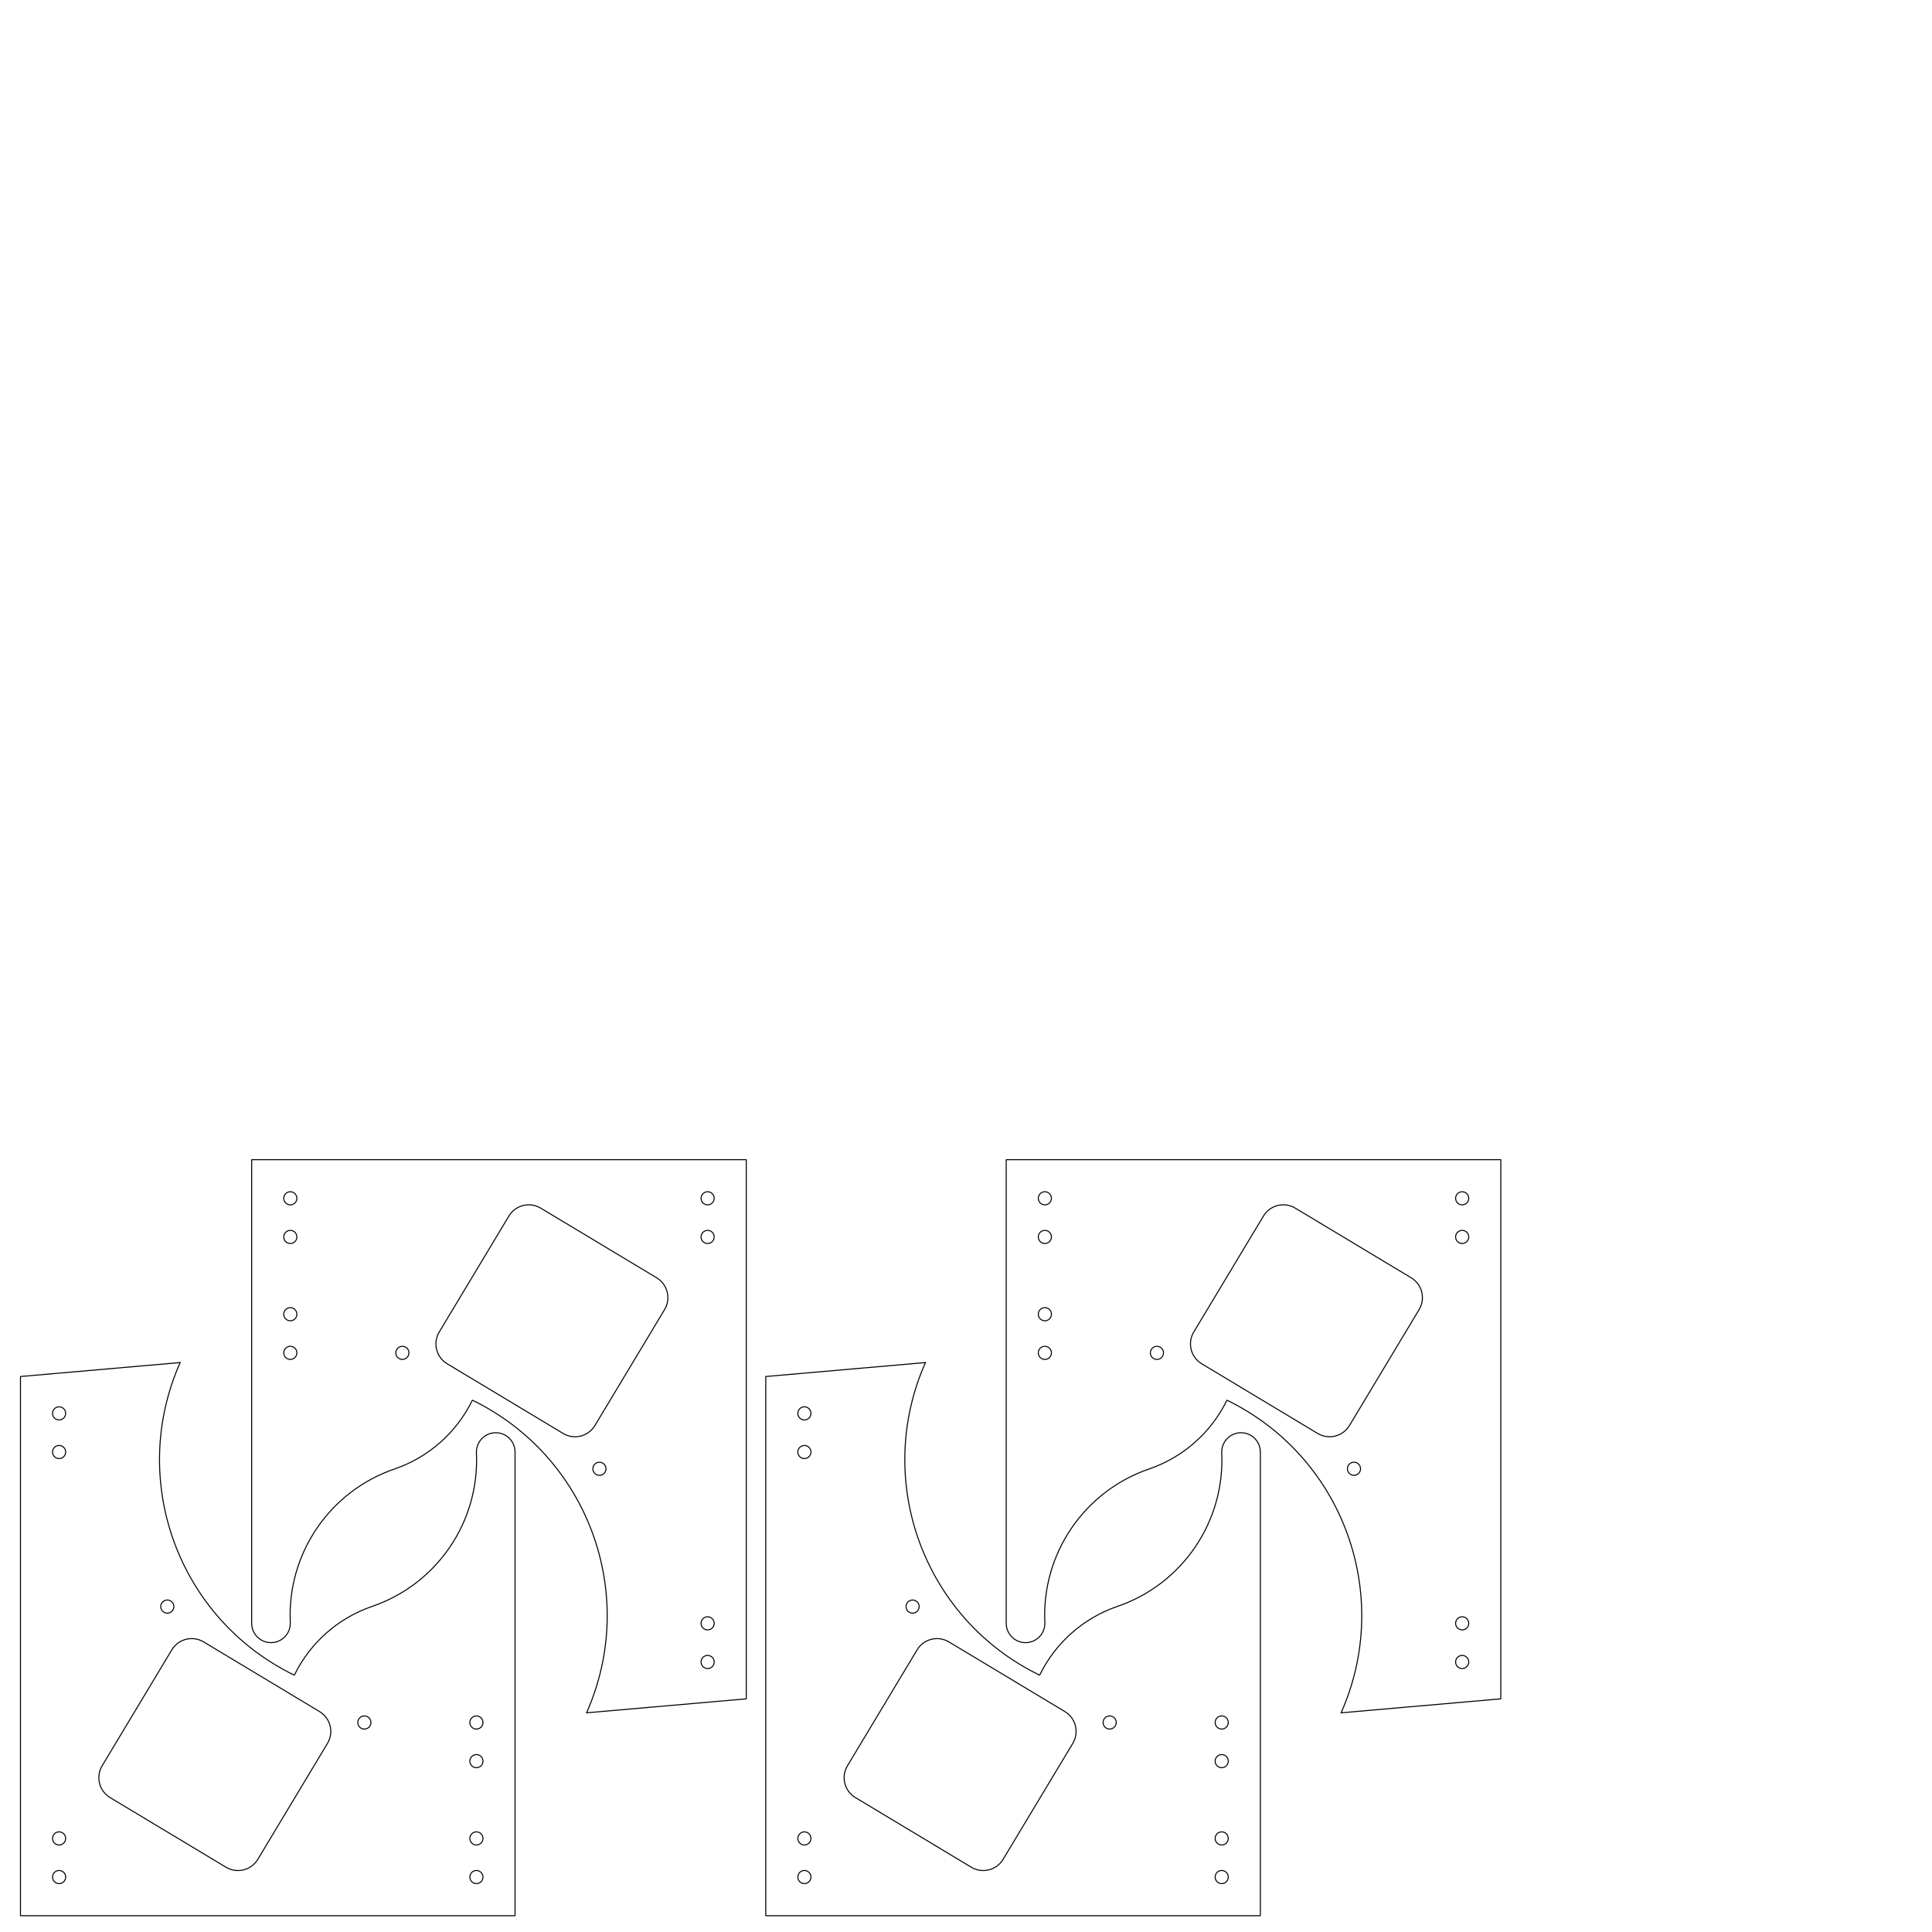
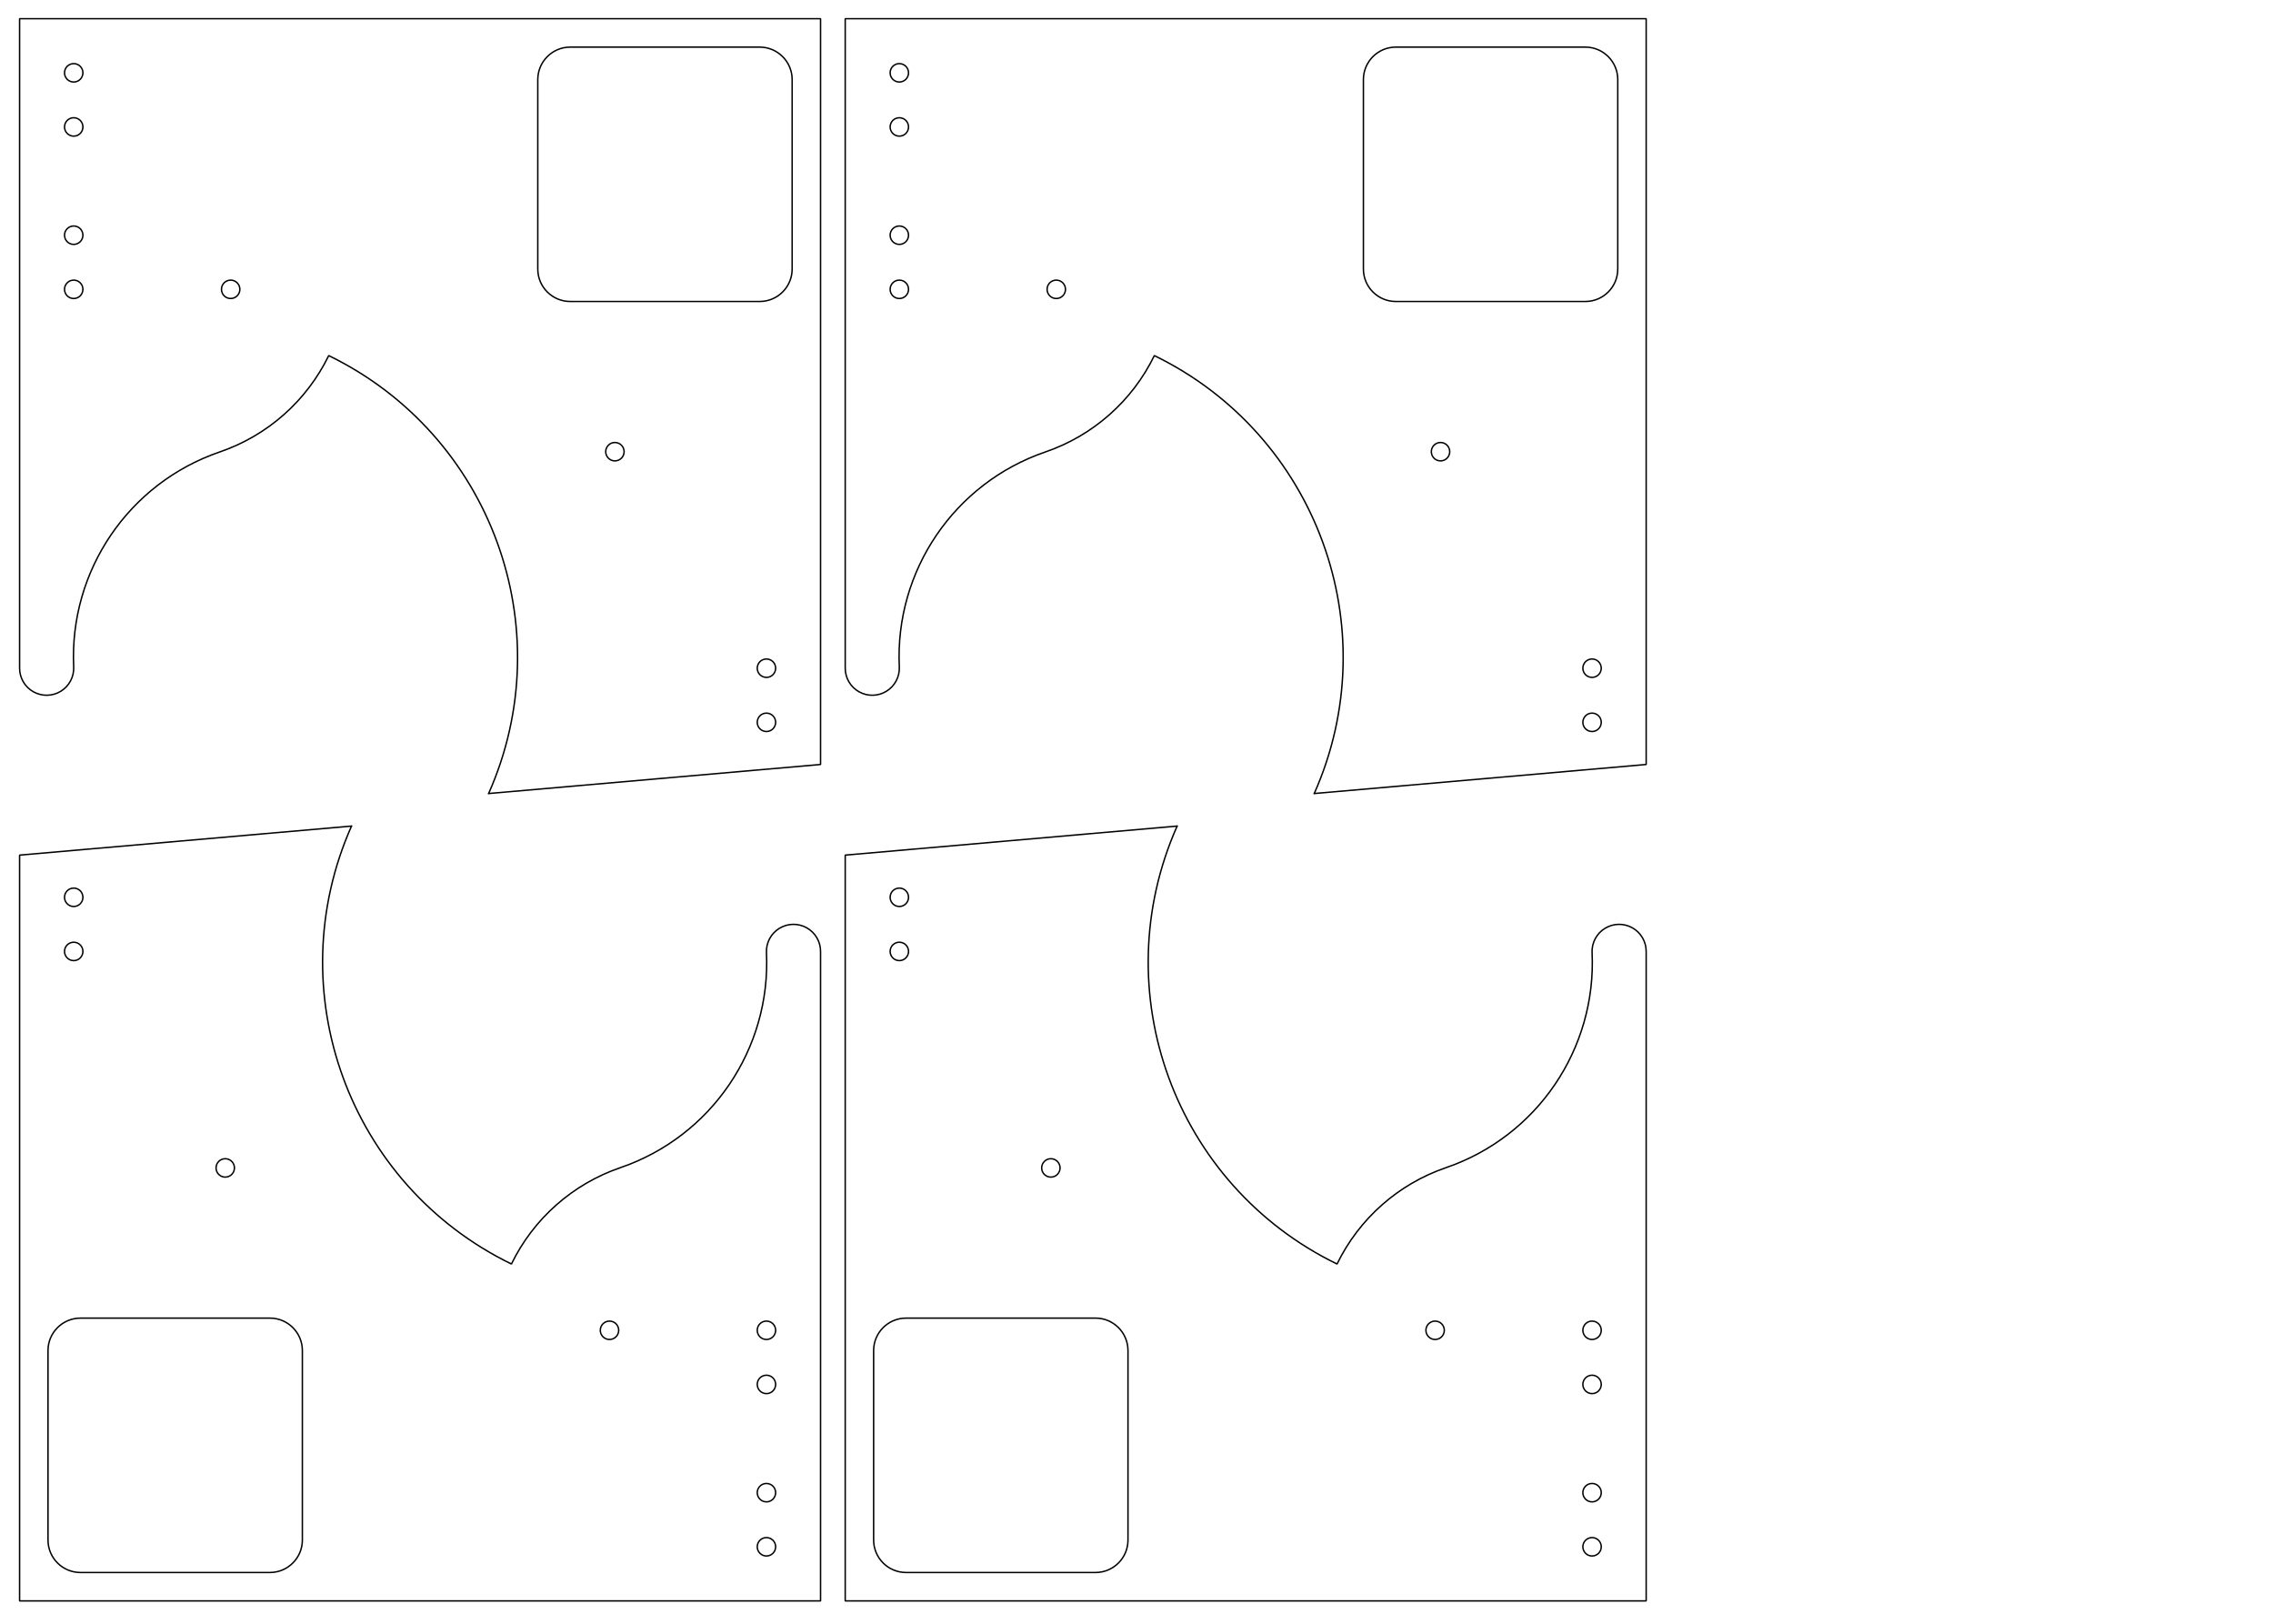
- <svg xmlns="http://www.w3.org/2000/svg" baseProfile="tiny" height="500mm" version="1.2" viewBox="0 0 5000 5000" width="500mm">
+ <svg xmlns="http://www.w3.org/2000/svg" baseProfile="tiny" height="300mm" version="1.2" viewBox="0 0 4200 3000" width="420mm">
  <defs />
  <g id="Page003">
    <g id="Default_Template_A4_Landscape3.svg" style="stroke: none;" transform="scale(10, 10)">
      <defs id="defs847" />
    </g>
    <g fill="none" fill-rule="evenodd" id="DrawingContent" stroke="black" stroke-linecap="square" stroke-linejoin="bevel" stroke-width="1">
-       <g fill="none" fill-opacity="1" font-family="Noto Sans" font-size="42.333" font-style="normal" font-weight="400" stroke="#000000" transform="matrix(1,0,0,1,692.95,4242.04)">
-         <path d="M-226.668,-715.784 C-362.189,-410.519 -231.542,-52.764 68.808,93.328 C109.551,9.564 182.004,-54.504 270.125,-84.691 C438.406,-142.337 548.4,-304.185 540.055,-481.87 C539.204,-499.993 548.237,-517.155 563.658,-526.714 C579.078,-536.272 598.467,-536.727 614.32,-527.903 C630.172,-519.078 640,-502.359 640,-484.216 L640,715.784 L-640,715.784 L-640,-679.623 L-226.668,-715.784" fill-rule="evenodd" vector-effect="non-scaling-stroke" />
+       <g fill="none" fill-opacity="1" font-family="Noto Sans" font-size="42.333" font-style="normal" font-weight="400" stroke="#000000" transform="matrix(1,0,0,1,776.208,2242.04)">
+         <path d="M-126.668,-715.784 C-262.189,-410.519 -131.542,-52.764 168.808,93.328 C209.551,9.564 282.004,-54.504 370.125,-84.691 C538.406,-142.337 648.4,-304.185 640.055,-481.87 C639.204,-499.993 648.237,-517.155 663.658,-526.714 C679.078,-536.272 698.467,-536.727 714.32,-527.903 C730.172,-519.078 740,-502.359 740,-484.216 L740,715.784 L-740,715.784 L-740,-662.125 L-126.668,-715.784" fill-rule="evenodd" vector-effect="non-scaling-stroke" />
      </g>
-       <g fill="none" fill-opacity="1" font-family="Noto Sans" font-size="42.333" font-style="normal" font-weight="400" stroke="#000000" transform="matrix(1,0,0,1,692.95,4242.04)">
-         <path d="M-165.97,7.218 L134.038,187.482 C162.442,204.549 171.633,241.41 154.566,269.814 L-25.697,569.823 C-42.764,598.227 -79.626,607.417 -108.03,590.35 L-408.038,410.087 C-436.442,393.02 -445.633,356.159 -428.566,327.755 L-248.303,27.746 C-231.236,-0.658 -194.374,-9.848 -165.97,7.218 " fill-rule="evenodd" vector-effect="non-scaling-stroke" />
+       <g fill="none" fill-opacity="1" font-family="Noto Sans" font-size="42.333" font-style="normal" font-weight="400" stroke="#000000" transform="matrix(1,0,0,1,776.208,2242.04)">
+         <path d="M-687.5,603.284 L-687.5,253.284 C-687.5,220.147 -660.637,193.284 -627.5,193.284 L-277.5,193.284 C-244.363,193.284 -217.5,220.147 -217.5,253.284 L-217.5,603.284 C-217.5,636.422 -244.363,663.284 -277.5,663.284 L-627.5,663.284 C-660.637,663.284 -687.5,636.422 -687.5,603.284 " fill-rule="evenodd" vector-effect="non-scaling-stroke" />
      </g>
-       <g fill="none" fill-opacity="1" font-family="Noto Sans" font-size="42.333" font-style="normal" font-weight="400" stroke="#000000" transform="matrix(1,0,0,1,692.95,4242.04)">
-         <path d="M-523,615.784 C-523,625.173 -530.611,632.784 -540,632.784 C-549.389,632.784 -557,625.173 -557,615.784 C-557,606.396 -549.389,598.784 -540,598.784 C-530.611,598.784 -523,606.396 -523,615.784 " fill-rule="evenodd" vector-effect="non-scaling-stroke" />
+       <g fill="none" fill-opacity="1" font-family="Noto Sans" font-size="42.333" font-style="normal" font-weight="400" stroke="#000000" transform="matrix(1,0,0,1,776.208,2242.04)">
+         <path d="M657,315.784 C657,325.173 649.389,332.784 640,332.784 C630.611,332.784 623,325.173 623,315.784 C623,306.396 630.611,298.784 640,298.784 C649.389,298.784 657,306.396 657,315.784 " fill-rule="evenodd" vector-effect="non-scaling-stroke" />
      </g>
-       <g fill="none" fill-opacity="1" font-family="Noto Sans" font-size="42.333" font-style="normal" font-weight="400" stroke="#000000" transform="matrix(1,0,0,1,692.95,4242.04)">
-         <path d="M557,615.784 C557,625.173 549.389,632.784 540,632.784 C530.611,632.784 523,625.173 523,615.784 C523,606.396 530.611,598.784 540,598.784 C549.389,598.784 557,606.396 557,615.784 " fill-rule="evenodd" vector-effect="non-scaling-stroke" />
+       <g fill="none" fill-opacity="1" font-family="Noto Sans" font-size="42.333" font-style="normal" font-weight="400" stroke="#000000" transform="matrix(1,0,0,1,776.208,2242.04)">
+         <path d="M-623,-484.216 C-623,-474.827 -630.611,-467.216 -640,-467.216 C-649.389,-467.216 -657,-474.827 -657,-484.216 C-657,-493.604 -649.389,-501.216 -640,-501.216 C-630.611,-501.216 -623,-493.604 -623,-484.216 " fill-rule="evenodd" vector-effect="non-scaling-stroke" />
      </g>
-       <g fill="none" fill-opacity="1" font-family="Noto Sans" font-size="42.333" font-style="normal" font-weight="400" stroke="#000000" transform="matrix(1,0,0,1,692.95,4242.04)">
-         <path d="M557,215.784 C557,225.173 549.389,232.784 540,232.784 C530.611,232.784 523,225.173 523,215.784 C523,206.396 530.611,198.784 540,198.784 C549.389,198.784 557,206.396 557,215.784 " fill-rule="evenodd" vector-effect="non-scaling-stroke" />
+       <g fill="none" fill-opacity="1" font-family="Noto Sans" font-size="42.333" font-style="normal" font-weight="400" stroke="#000000" transform="matrix(1,0,0,1,776.208,2242.04)">
+         <path d="M-343,-84.216 C-343,-74.827 -350.611,-67.216 -360,-67.216 C-369.389,-67.216 -377,-74.827 -377,-84.216 C-377,-93.604 -369.389,-101.216 -360,-101.216 C-350.611,-101.216 -343,-93.604 -343,-84.216 " fill-rule="evenodd" vector-effect="non-scaling-stroke" />
      </g>
-       <g fill="none" fill-opacity="1" font-family="Noto Sans" font-size="42.333" font-style="normal" font-weight="400" stroke="#000000" transform="matrix(1,0,0,1,692.95,4242.04)">
-         <path d="M267,215.784 C267,225.173 259.389,232.784 250,232.784 C240.611,232.784 233,225.173 233,215.784 C233,206.396 240.611,198.784 250,198.784 C259.389,198.784 267,206.396 267,215.784 " fill-rule="evenodd" vector-effect="non-scaling-stroke" />
+       <g fill="none" fill-opacity="1" font-family="Noto Sans" font-size="42.333" font-style="normal" font-weight="400" stroke="#000000" transform="matrix(1,0,0,1,776.208,2242.04)">
+         <path d="M367,215.784 C367,225.173 359.389,232.784 350,232.784 C340.611,232.784 333,225.173 333,215.784 C333,206.396 340.611,198.784 350,198.784 C359.389,198.784 367,206.396 367,215.784 " fill-rule="evenodd" vector-effect="non-scaling-stroke" />
      </g>
-       <g fill="none" fill-opacity="1" font-family="Noto Sans" font-size="42.333" font-style="normal" font-weight="400" stroke="#000000" transform="matrix(1,0,0,1,692.95,4242.04)">
-         <path d="M-523,-484.216 C-523,-474.827 -530.611,-467.216 -540,-467.216 C-549.389,-467.216 -557,-474.827 -557,-484.216 C-557,-493.604 -549.389,-501.216 -540,-501.216 C-530.611,-501.216 -523,-493.604 -523,-484.216 " fill-rule="evenodd" vector-effect="non-scaling-stroke" />
+       <g fill="none" fill-opacity="1" font-family="Noto Sans" font-size="42.333" font-style="normal" font-weight="400" stroke="#000000" transform="matrix(1,0,0,1,776.208,2242.04)">
+         <path d="M657,215.784 C657,225.173 649.389,232.784 640,232.784 C630.611,232.784 623,225.173 623,215.784 C623,206.396 630.611,198.784 640,198.784 C649.389,198.784 657,206.396 657,215.784 " fill-rule="evenodd" vector-effect="non-scaling-stroke" />
      </g>
-       <g fill="none" fill-opacity="1" font-family="Noto Sans" font-size="42.333" font-style="normal" font-weight="400" stroke="#000000" transform="matrix(1,0,0,1,692.95,4242.04)">
-         <path d="M-523,515.784 C-523,525.173 -530.611,532.784 -540,532.784 C-549.389,532.784 -557,525.173 -557,515.784 C-557,506.396 -549.389,498.784 -540,498.784 C-530.611,498.784 -523,506.396 -523,515.784 " fill-rule="evenodd" vector-effect="non-scaling-stroke" />
+       <g fill="none" fill-opacity="1" font-family="Noto Sans" font-size="42.333" font-style="normal" font-weight="400" stroke="#000000" transform="matrix(1,0,0,1,776.208,2242.04)">
+         <path d="M657,515.784 C657,525.173 649.389,532.784 640,532.784 C630.611,532.784 623,525.173 623,515.784 C623,506.396 630.611,498.784 640,498.784 C649.389,498.784 657,506.396 657,515.784 " fill-rule="evenodd" vector-effect="non-scaling-stroke" />
      </g>
-       <g fill="none" fill-opacity="1" font-family="Noto Sans" font-size="42.333" font-style="normal" font-weight="400" stroke="#000000" transform="matrix(1,0,0,1,692.95,4242.04)">
-         <path d="M-243,-84.216 C-243,-74.827 -250.611,-67.216 -260,-67.216 C-269.389,-67.216 -277,-74.827 -277,-84.216 C-277,-93.604 -269.389,-101.216 -260,-101.216 C-250.611,-101.216 -243,-93.604 -243,-84.216 " fill-rule="evenodd" vector-effect="non-scaling-stroke" />
+       <g fill="none" fill-opacity="1" font-family="Noto Sans" font-size="42.333" font-style="normal" font-weight="400" stroke="#000000" transform="matrix(1,0,0,1,776.208,2242.04)">
+         <path d="M-623,-584.216 C-623,-574.827 -630.611,-567.216 -640,-567.216 C-649.389,-567.216 -657,-574.827 -657,-584.216 C-657,-593.604 -649.389,-601.216 -640,-601.216 C-630.611,-601.216 -623,-593.604 -623,-584.216 " fill-rule="evenodd" vector-effect="non-scaling-stroke" />
      </g>
-       <g fill="none" fill-opacity="1" font-family="Noto Sans" font-size="42.333" font-style="normal" font-weight="400" stroke="#000000" transform="matrix(1,0,0,1,692.95,4242.04)">
-         <path d="M557,515.784 C557,525.173 549.389,532.784 540,532.784 C530.611,532.784 523,525.173 523,515.784 C523,506.396 530.611,498.784 540,498.784 C549.389,498.784 557,506.396 557,515.784 " fill-rule="evenodd" vector-effect="non-scaling-stroke" />
+       <g fill="none" fill-opacity="1" font-family="Noto Sans" font-size="42.333" font-style="normal" font-weight="400" stroke="#000000" transform="matrix(1,0,0,1,776.208,2242.04)">
+         <path d="M657,615.784 C657,625.173 649.389,632.784 640,632.784 C630.611,632.784 623,625.173 623,615.784 C623,606.396 630.611,598.784 640,598.784 C649.389,598.784 657,606.396 657,615.784 " fill-rule="evenodd" vector-effect="non-scaling-stroke" />
      </g>
-       <g fill="none" fill-opacity="1" font-family="Noto Sans" font-size="42.333" font-style="normal" font-weight="400" stroke="#000000" transform="matrix(1,0,0,1,692.95,4242.04)">
-         <path d="M-523,-584.216 C-523,-574.827 -530.611,-567.216 -540,-567.216 C-549.389,-567.216 -557,-574.827 -557,-584.216 C-557,-593.604 -549.389,-601.216 -540,-601.216 C-530.611,-601.216 -523,-593.604 -523,-584.216 " fill-rule="evenodd" vector-effect="non-scaling-stroke" />
+       <g fill="none" fill-opacity="1" font-family="Noto Sans" font-size="42.333" font-style="normal" font-weight="400" stroke="#000000" transform="matrix(1,0,0,1,2301.77,2242.04)">
+         <path d="M-126.668,-715.784 C-262.189,-410.519 -131.542,-52.764 168.808,93.328 C209.551,9.564 282.004,-54.504 370.125,-84.691 C538.406,-142.337 648.4,-304.185 640.055,-481.87 C639.204,-499.993 648.237,-517.155 663.658,-526.714 C679.078,-536.272 698.467,-536.727 714.32,-527.903 C730.172,-519.078 740,-502.359 740,-484.216 L740,715.784 L-740,715.784 L-740,-662.125 L-126.668,-715.784" fill-rule="evenodd" vector-effect="non-scaling-stroke" />
      </g>
-       <g fill="none" fill-opacity="1" font-family="Noto Sans" font-size="42.333" font-style="normal" font-weight="400" stroke="#000000" transform="matrix(1,0,0,1,692.95,4242.04)">
-         <path d="M557,315.784 C557,325.173 549.389,332.784 540,332.784 C530.611,332.784 523,325.173 523,315.784 C523,306.396 530.611,298.784 540,298.784 C549.389,298.784 557,306.396 557,315.784 " fill-rule="evenodd" vector-effect="non-scaling-stroke" />
+       <g fill="none" fill-opacity="1" font-family="Noto Sans" font-size="42.333" font-style="normal" font-weight="400" stroke="#000000" transform="matrix(1,0,0,1,2301.77,2242.04)">
+         <path d="M-687.5,603.284 L-687.5,253.284 C-687.5,220.147 -660.637,193.284 -627.5,193.284 L-277.5,193.284 C-244.363,193.284 -217.5,220.147 -217.5,253.284 L-217.5,603.284 C-217.5,636.422 -244.363,663.284 -277.5,663.284 L-627.5,663.284 C-660.637,663.284 -687.5,636.422 -687.5,603.284 " fill-rule="evenodd" vector-effect="non-scaling-stroke" />
      </g>
-       <g fill="none" fill-opacity="1" font-family="Noto Sans" font-size="42.333" font-style="normal" font-weight="400" stroke="#000000" transform="matrix(1,0,0,1,2621.77,4242.04)">
-         <path d="M-226.668,-715.784 C-362.189,-410.519 -231.542,-52.764 68.808,93.328 C109.551,9.564 182.004,-54.504 270.125,-84.691 C438.406,-142.337 548.4,-304.185 540.055,-481.87 C539.204,-499.993 548.237,-517.155 563.658,-526.714 C579.078,-536.272 598.467,-536.727 614.32,-527.903 C630.172,-519.078 640,-502.359 640,-484.216 L640,715.784 L-640,715.784 L-640,-679.623 L-226.668,-715.784" fill-rule="evenodd" vector-effect="non-scaling-stroke" />
+       <g fill="none" fill-opacity="1" font-family="Noto Sans" font-size="42.333" font-style="normal" font-weight="400" stroke="#000000" transform="matrix(1,0,0,1,2301.77,2242.04)">
+         <path d="M657,315.784 C657,325.173 649.389,332.784 640,332.784 C630.611,332.784 623,325.173 623,315.784 C623,306.396 630.611,298.784 640,298.784 C649.389,298.784 657,306.396 657,315.784 " fill-rule="evenodd" vector-effect="non-scaling-stroke" />
      </g>
-       <g fill="none" fill-opacity="1" font-family="Noto Sans" font-size="42.333" font-style="normal" font-weight="400" stroke="#000000" transform="matrix(1,0,0,1,2621.77,4242.04)">
-         <path d="M-165.97,7.218 L134.038,187.482 C162.442,204.549 171.633,241.41 154.566,269.814 L-25.697,569.823 C-42.764,598.227 -79.626,607.417 -108.03,590.35 L-408.038,410.087 C-436.442,393.02 -445.633,356.159 -428.566,327.755 L-248.303,27.746 C-231.236,-0.658 -194.374,-9.848 -165.97,7.218 " fill-rule="evenodd" vector-effect="non-scaling-stroke" />
+       <g fill="none" fill-opacity="1" font-family="Noto Sans" font-size="42.333" font-style="normal" font-weight="400" stroke="#000000" transform="matrix(1,0,0,1,2301.77,2242.04)">
+         <path d="M-623,-484.216 C-623,-474.827 -630.611,-467.216 -640,-467.216 C-649.389,-467.216 -657,-474.827 -657,-484.216 C-657,-493.604 -649.389,-501.216 -640,-501.216 C-630.611,-501.216 -623,-493.604 -623,-484.216 " fill-rule="evenodd" vector-effect="non-scaling-stroke" />
      </g>
-       <g fill="none" fill-opacity="1" font-family="Noto Sans" font-size="42.333" font-style="normal" font-weight="400" stroke="#000000" transform="matrix(1,0,0,1,2621.77,4242.04)">
-         <path d="M-523,615.784 C-523,625.173 -530.611,632.784 -540,632.784 C-549.389,632.784 -557,625.173 -557,615.784 C-557,606.396 -549.389,598.784 -540,598.784 C-530.611,598.784 -523,606.396 -523,615.784 " fill-rule="evenodd" vector-effect="non-scaling-stroke" />
+       <g fill="none" fill-opacity="1" font-family="Noto Sans" font-size="42.333" font-style="normal" font-weight="400" stroke="#000000" transform="matrix(1,0,0,1,2301.77,2242.04)">
+         <path d="M-343,-84.216 C-343,-74.827 -350.611,-67.216 -360,-67.216 C-369.389,-67.216 -377,-74.827 -377,-84.216 C-377,-93.604 -369.389,-101.216 -360,-101.216 C-350.611,-101.216 -343,-93.604 -343,-84.216 " fill-rule="evenodd" vector-effect="non-scaling-stroke" />
      </g>
-       <g fill="none" fill-opacity="1" font-family="Noto Sans" font-size="42.333" font-style="normal" font-weight="400" stroke="#000000" transform="matrix(1,0,0,1,2621.77,4242.04)">
-         <path d="M557,615.784 C557,625.173 549.389,632.784 540,632.784 C530.611,632.784 523,625.173 523,615.784 C523,606.396 530.611,598.784 540,598.784 C549.389,598.784 557,606.396 557,615.784 " fill-rule="evenodd" vector-effect="non-scaling-stroke" />
+       <g fill="none" fill-opacity="1" font-family="Noto Sans" font-size="42.333" font-style="normal" font-weight="400" stroke="#000000" transform="matrix(1,0,0,1,2301.77,2242.04)">
+         <path d="M367,215.784 C367,225.173 359.389,232.784 350,232.784 C340.611,232.784 333,225.173 333,215.784 C333,206.396 340.611,198.784 350,198.784 C359.389,198.784 367,206.396 367,215.784 " fill-rule="evenodd" vector-effect="non-scaling-stroke" />
      </g>
-       <g fill="none" fill-opacity="1" font-family="Noto Sans" font-size="42.333" font-style="normal" font-weight="400" stroke="#000000" transform="matrix(1,0,0,1,2621.77,4242.04)">
-         <path d="M557,215.784 C557,225.173 549.389,232.784 540,232.784 C530.611,232.784 523,225.173 523,215.784 C523,206.396 530.611,198.784 540,198.784 C549.389,198.784 557,206.396 557,215.784 " fill-rule="evenodd" vector-effect="non-scaling-stroke" />
+       <g fill="none" fill-opacity="1" font-family="Noto Sans" font-size="42.333" font-style="normal" font-weight="400" stroke="#000000" transform="matrix(1,0,0,1,2301.77,2242.04)">
+         <path d="M657,215.784 C657,225.173 649.389,232.784 640,232.784 C630.611,232.784 623,225.173 623,215.784 C623,206.396 630.611,198.784 640,198.784 C649.389,198.784 657,206.396 657,215.784 " fill-rule="evenodd" vector-effect="non-scaling-stroke" />
      </g>
-       <g fill="none" fill-opacity="1" font-family="Noto Sans" font-size="42.333" font-style="normal" font-weight="400" stroke="#000000" transform="matrix(1,0,0,1,2621.77,4242.04)">
-         <path d="M267,215.784 C267,225.173 259.389,232.784 250,232.784 C240.611,232.784 233,225.173 233,215.784 C233,206.396 240.611,198.784 250,198.784 C259.389,198.784 267,206.396 267,215.784 " fill-rule="evenodd" vector-effect="non-scaling-stroke" />
+       <g fill="none" fill-opacity="1" font-family="Noto Sans" font-size="42.333" font-style="normal" font-weight="400" stroke="#000000" transform="matrix(1,0,0,1,2301.77,2242.04)">
+         <path d="M657,515.784 C657,525.173 649.389,532.784 640,532.784 C630.611,532.784 623,525.173 623,515.784 C623,506.396 630.611,498.784 640,498.784 C649.389,498.784 657,506.396 657,515.784 " fill-rule="evenodd" vector-effect="non-scaling-stroke" />
      </g>
-       <g fill="none" fill-opacity="1" font-family="Noto Sans" font-size="42.333" font-style="normal" font-weight="400" stroke="#000000" transform="matrix(1,0,0,1,2621.77,4242.04)">
-         <path d="M-523,-484.216 C-523,-474.827 -530.611,-467.216 -540,-467.216 C-549.389,-467.216 -557,-474.827 -557,-484.216 C-557,-493.604 -549.389,-501.216 -540,-501.216 C-530.611,-501.216 -523,-493.604 -523,-484.216 " fill-rule="evenodd" vector-effect="non-scaling-stroke" />
+       <g fill="none" fill-opacity="1" font-family="Noto Sans" font-size="42.333" font-style="normal" font-weight="400" stroke="#000000" transform="matrix(1,0,0,1,2301.77,2242.04)">
+         <path d="M-623,-584.216 C-623,-574.827 -630.611,-567.216 -640,-567.216 C-649.389,-567.216 -657,-574.827 -657,-584.216 C-657,-593.604 -649.389,-601.216 -640,-601.216 C-630.611,-601.216 -623,-593.604 -623,-584.216 " fill-rule="evenodd" vector-effect="non-scaling-stroke" />
      </g>
-       <g fill="none" fill-opacity="1" font-family="Noto Sans" font-size="42.333" font-style="normal" font-weight="400" stroke="#000000" transform="matrix(1,0,0,1,2621.77,4242.04)">
-         <path d="M-523,515.784 C-523,525.173 -530.611,532.784 -540,532.784 C-549.389,532.784 -557,525.173 -557,515.784 C-557,506.396 -549.389,498.784 -540,498.784 C-530.611,498.784 -523,506.396 -523,515.784 " fill-rule="evenodd" vector-effect="non-scaling-stroke" />
+       <g fill="none" fill-opacity="1" font-family="Noto Sans" font-size="42.333" font-style="normal" font-weight="400" stroke="#000000" transform="matrix(1,0,0,1,2301.77,2242.04)">
+         <path d="M657,615.784 C657,625.173 649.389,632.784 640,632.784 C630.611,632.784 623,625.173 623,615.784 C623,606.396 630.611,598.784 640,598.784 C649.389,598.784 657,606.396 657,615.784 " fill-rule="evenodd" vector-effect="non-scaling-stroke" />
      </g>
-       <g fill="none" fill-opacity="1" font-family="Noto Sans" font-size="42.333" font-style="normal" font-weight="400" stroke="#000000" transform="matrix(1,0,0,1,2621.77,4242.04)">
-         <path d="M-243,-84.216 C-243,-74.827 -250.611,-67.216 -260,-67.216 C-269.389,-67.216 -277,-74.827 -277,-84.216 C-277,-93.604 -269.389,-101.216 -260,-101.216 C-250.611,-101.216 -243,-93.604 -243,-84.216 " fill-rule="evenodd" vector-effect="non-scaling-stroke" />
+       <g fill="none" fill-opacity="1" font-family="Noto Sans" font-size="42.333" font-style="normal" font-weight="400" stroke="#000000" transform="matrix(1,0,0,1,776.208,750.324)">
+         <path d="M126.668,715.784 C262.189,410.519 131.542,52.764 -168.808,-93.328 C-209.551,-9.564 -282.004,54.504 -370.125,84.691 C-538.406,142.337 -648.4,304.185 -640.055,481.87 C-639.204,499.993 -648.237,517.155 -663.658,526.714 C-679.078,536.272 -698.467,536.727 -714.32,527.903 C-730.172,519.078 -740,502.359 -740,484.216 L-740,-715.784 L740,-715.784 L740,662.125 L126.668,715.784" fill-rule="evenodd" vector-effect="non-scaling-stroke" />
      </g>
-       <g fill="none" fill-opacity="1" font-family="Noto Sans" font-size="42.333" font-style="normal" font-weight="400" stroke="#000000" transform="matrix(1,0,0,1,2621.77,4242.04)">
-         <path d="M557,515.784 C557,525.173 549.389,532.784 540,532.784 C530.611,532.784 523,525.173 523,515.784 C523,506.396 530.611,498.784 540,498.784 C549.389,498.784 557,506.396 557,515.784 " fill-rule="evenodd" vector-effect="non-scaling-stroke" />
+       <g fill="none" fill-opacity="1" font-family="Noto Sans" font-size="42.333" font-style="normal" font-weight="400" stroke="#000000" transform="matrix(1,0,0,1,776.208,750.324)">
+         <path d="M687.5,-603.284 L687.5,-253.284 C687.5,-220.147 660.637,-193.284 627.5,-193.284 L277.5,-193.284 C244.363,-193.284 217.5,-220.147 217.5,-253.284 L217.5,-603.284 C217.5,-636.422 244.363,-663.284 277.5,-663.284 L627.5,-663.284 C660.637,-663.284 687.5,-636.422 687.5,-603.284 " fill-rule="evenodd" vector-effect="non-scaling-stroke" />
      </g>
-       <g fill="none" fill-opacity="1" font-family="Noto Sans" font-size="42.333" font-style="normal" font-weight="400" stroke="#000000" transform="matrix(1,0,0,1,2621.77,4242.04)">
-         <path d="M-523,-584.216 C-523,-574.827 -530.611,-567.216 -540,-567.216 C-549.389,-567.216 -557,-574.827 -557,-584.216 C-557,-593.604 -549.389,-601.216 -540,-601.216 C-530.611,-601.216 -523,-593.604 -523,-584.216 " fill-rule="evenodd" vector-effect="non-scaling-stroke" />
+       <g fill="none" fill-opacity="1" font-family="Noto Sans" font-size="42.333" font-style="normal" font-weight="400" stroke="#000000" transform="matrix(1,0,0,1,776.208,750.324)">
+         <path d="M657,584.216 C657,593.604 649.389,601.216 640,601.216 C630.611,601.216 623,593.604 623,584.216 C623,574.827 630.611,567.216 640,567.216 C649.389,567.216 657,574.827 657,584.216 " fill-rule="evenodd" vector-effect="non-scaling-stroke" />
      </g>
-       <g fill="none" fill-opacity="1" font-family="Noto Sans" font-size="42.333" font-style="normal" font-weight="400" stroke="#000000" transform="matrix(1,0,0,1,2621.77,4242.04)">
-         <path d="M557,315.784 C557,325.173 549.389,332.784 540,332.784 C530.611,332.784 523,325.173 523,315.784 C523,306.396 530.611,298.784 540,298.784 C549.389,298.784 557,306.396 557,315.784 " fill-rule="evenodd" vector-effect="non-scaling-stroke" />
+       <g fill="none" fill-opacity="1" font-family="Noto Sans" font-size="42.333" font-style="normal" font-weight="400" stroke="#000000" transform="matrix(1,0,0,1,776.208,750.324)">
+         <path d="M-623,-515.784 C-623,-506.396 -630.611,-498.784 -640,-498.784 C-649.389,-498.784 -657,-506.396 -657,-515.784 C-657,-525.173 -649.389,-532.784 -640,-532.784 C-630.611,-532.784 -623,-525.173 -623,-515.784 " fill-rule="evenodd" vector-effect="non-scaling-stroke" />
      </g>
-       <g fill="none" fill-opacity="1" font-family="Noto Sans" font-size="42.333" font-style="normal" font-weight="400" stroke="#000000" transform="matrix(1,0,0,1,1291.33,3716.97)">
-         <path d="M226.668,715.784 C362.189,410.519 231.542,52.764 -68.808,-93.328 C-109.551,-9.564 -182.004,54.504 -270.125,84.691 C-438.406,142.337 -548.4,304.185 -540.055,481.87 C-539.204,499.993 -548.237,517.155 -563.658,526.714 C-579.078,536.272 -598.467,536.727 -614.32,527.903 C-630.172,519.078 -640,502.359 -640,484.216 L-640,-715.784 L640,-715.784 L640,679.623 L226.668,715.784" fill-rule="evenodd" vector-effect="non-scaling-stroke" />
+       <g fill="none" fill-opacity="1" font-family="Noto Sans" font-size="42.333" font-style="normal" font-weight="400" stroke="#000000" transform="matrix(1,0,0,1,776.208,750.324)">
+         <path d="M-333,-215.784 C-333,-206.396 -340.611,-198.784 -350,-198.784 C-359.389,-198.784 -367,-206.396 -367,-215.784 C-367,-225.173 -359.389,-232.784 -350,-232.784 C-340.611,-232.784 -333,-225.173 -333,-215.784 " fill-rule="evenodd" vector-effect="non-scaling-stroke" />
      </g>
-       <g fill="none" fill-opacity="1" font-family="Noto Sans" font-size="42.333" font-style="normal" font-weight="400" stroke="#000000" transform="matrix(1,0,0,1,1291.33,3716.97)">
-         <path d="M165.97,-7.218 L-134.038,-187.482 C-162.442,-204.549 -171.633,-241.41 -154.566,-269.814 L25.697,-569.823 C42.764,-598.227 79.626,-607.417 108.03,-590.35 L408.038,-410.087 C436.442,-393.02 445.633,-356.159 428.566,-327.755 L248.303,-27.746 C231.236,0.658 194.374,9.848 165.97,-7.218 " fill-rule="evenodd" vector-effect="non-scaling-stroke" />
+       <g fill="none" fill-opacity="1" font-family="Noto Sans" font-size="42.333" font-style="normal" font-weight="400" stroke="#000000" transform="matrix(1,0,0,1,776.208,750.324)">
+         <path d="M-623,-315.784 C-623,-306.396 -630.611,-298.784 -640,-298.784 C-649.389,-298.784 -657,-306.396 -657,-315.784 C-657,-325.173 -649.389,-332.784 -640,-332.784 C-630.611,-332.784 -623,-325.173 -623,-315.784 " fill-rule="evenodd" vector-effect="non-scaling-stroke" />
      </g>
-       <g fill="none" fill-opacity="1" font-family="Noto Sans" font-size="42.333" font-style="normal" font-weight="400" stroke="#000000" transform="matrix(1,0,0,1,1291.33,3716.97)">
-         <path d="M557,-515.784 C557,-506.396 549.389,-498.784 540,-498.784 C530.611,-498.784 523,-506.396 523,-515.784 C523,-525.173 530.611,-532.784 540,-532.784 C549.389,-532.784 557,-525.173 557,-515.784 " fill-rule="evenodd" vector-effect="non-scaling-stroke" />
+       <g fill="none" fill-opacity="1" font-family="Noto Sans" font-size="42.333" font-style="normal" font-weight="400" stroke="#000000" transform="matrix(1,0,0,1,776.208,750.324)">
+         <path d="M377,84.216 C377,93.604 369.389,101.216 360,101.216 C350.611,101.216 343,93.604 343,84.216 C343,74.827 350.611,67.216 360,67.216 C369.389,67.216 377,74.827 377,84.216 " fill-rule="evenodd" vector-effect="non-scaling-stroke" />
      </g>
-       <g fill="none" fill-opacity="1" font-family="Noto Sans" font-size="42.333" font-style="normal" font-weight="400" stroke="#000000" transform="matrix(1,0,0,1,1291.33,3716.97)">
-         <path d="M-523,-215.784 C-523,-206.396 -530.611,-198.784 -540,-198.784 C-549.389,-198.784 -557,-206.396 -557,-215.784 C-557,-225.173 -549.389,-232.784 -540,-232.784 C-530.611,-232.784 -523,-225.173 -523,-215.784 " fill-rule="evenodd" vector-effect="non-scaling-stroke" />
+       <g fill="none" fill-opacity="1" font-family="Noto Sans" font-size="42.333" font-style="normal" font-weight="400" stroke="#000000" transform="matrix(1,0,0,1,776.208,750.324)">
+         <path d="M-623,-215.784 C-623,-206.396 -630.611,-198.784 -640,-198.784 C-649.389,-198.784 -657,-206.396 -657,-215.784 C-657,-225.173 -649.389,-232.784 -640,-232.784 C-630.611,-232.784 -623,-225.173 -623,-215.784 " fill-rule="evenodd" vector-effect="non-scaling-stroke" />
      </g>
-       <g fill="none" fill-opacity="1" font-family="Noto Sans" font-size="42.333" font-style="normal" font-weight="400" stroke="#000000" transform="matrix(1,0,0,1,1291.33,3716.97)">
-         <path d="M557,584.216 C557,593.604 549.389,601.216 540,601.216 C530.611,601.216 523,593.604 523,584.216 C523,574.827 530.611,567.216 540,567.216 C549.389,567.216 557,574.827 557,584.216 " fill-rule="evenodd" vector-effect="non-scaling-stroke" />
+       <g fill="none" fill-opacity="1" font-family="Noto Sans" font-size="42.333" font-style="normal" font-weight="400" stroke="#000000" transform="matrix(1,0,0,1,776.208,750.324)">
+         <path d="M-623,-615.784 C-623,-606.396 -630.611,-598.784 -640,-598.784 C-649.389,-598.784 -657,-606.396 -657,-615.784 C-657,-625.173 -649.389,-632.784 -640,-632.784 C-630.611,-632.784 -623,-625.173 -623,-615.784 " fill-rule="evenodd" vector-effect="non-scaling-stroke" />
      </g>
-       <g fill="none" fill-opacity="1" font-family="Noto Sans" font-size="42.333" font-style="normal" font-weight="400" stroke="#000000" transform="matrix(1,0,0,1,1291.33,3716.97)">
-         <path d="M-523,-315.784 C-523,-306.396 -530.611,-298.784 -540,-298.784 C-549.389,-298.784 -557,-306.396 -557,-315.784 C-557,-325.173 -549.389,-332.784 -540,-332.784 C-530.611,-332.784 -523,-325.173 -523,-315.784 " fill-rule="evenodd" vector-effect="non-scaling-stroke" />
+       <g fill="none" fill-opacity="1" font-family="Noto Sans" font-size="42.333" font-style="normal" font-weight="400" stroke="#000000" transform="matrix(1,0,0,1,776.208,750.324)">
+         <path d="M657,484.216 C657,493.604 649.389,501.216 640,501.216 C630.611,501.216 623,493.604 623,484.216 C623,474.827 630.611,467.216 640,467.216 C649.389,467.216 657,474.827 657,484.216 " fill-rule="evenodd" vector-effect="non-scaling-stroke" />
      </g>
-       <g fill="none" fill-opacity="1" font-family="Noto Sans" font-size="42.333" font-style="normal" font-weight="400" stroke="#000000" transform="matrix(1,0,0,1,1291.33,3716.97)">
-         <path d="M557,484.216 C557,493.604 549.389,501.216 540,501.216 C530.611,501.216 523,493.604 523,484.216 C523,474.827 530.611,467.216 540,467.216 C549.389,467.216 557,474.827 557,484.216 " fill-rule="evenodd" vector-effect="non-scaling-stroke" />
+       <g fill="none" fill-opacity="1" font-family="Noto Sans" font-size="42.333" font-style="normal" font-weight="400" stroke="#000000" transform="matrix(1,0,0,1,2301.77,750.324)">
+         <path d="M126.668,715.784 C262.189,410.519 131.542,52.764 -168.808,-93.328 C-209.551,-9.564 -282.004,54.504 -370.125,84.691 C-538.406,142.337 -648.4,304.185 -640.055,481.87 C-639.204,499.993 -648.237,517.155 -663.658,526.714 C-679.078,536.272 -698.467,536.727 -714.32,527.903 C-730.172,519.078 -740,502.359 -740,484.216 L-740,-715.784 L740,-715.784 L740,662.125 L126.668,715.784" fill-rule="evenodd" vector-effect="non-scaling-stroke" />
      </g>
-       <g fill="none" fill-opacity="1" font-family="Noto Sans" font-size="42.333" font-style="normal" font-weight="400" stroke="#000000" transform="matrix(1,0,0,1,1291.33,3716.97)">
-         <path d="M-233,-215.784 C-233,-206.396 -240.611,-198.784 -250,-198.784 C-259.389,-198.784 -267,-206.396 -267,-215.784 C-267,-225.173 -259.389,-232.784 -250,-232.784 C-240.611,-232.784 -233,-225.173 -233,-215.784 " fill-rule="evenodd" vector-effect="non-scaling-stroke" />
+       <g fill="none" fill-opacity="1" font-family="Noto Sans" font-size="42.333" font-style="normal" font-weight="400" stroke="#000000" transform="matrix(1,0,0,1,2301.77,750.324)">
+         <path d="M687.5,-603.284 L687.5,-253.284 C687.5,-220.147 660.637,-193.284 627.5,-193.284 L277.5,-193.284 C244.363,-193.284 217.5,-220.147 217.5,-253.284 L217.5,-603.284 C217.5,-636.422 244.363,-663.284 277.5,-663.284 L627.5,-663.284 C660.637,-663.284 687.5,-636.422 687.5,-603.284 " fill-rule="evenodd" vector-effect="non-scaling-stroke" />
      </g>
-       <g fill="none" fill-opacity="1" font-family="Noto Sans" font-size="42.333" font-style="normal" font-weight="400" stroke="#000000" transform="matrix(1,0,0,1,1291.33,3716.97)">
-         <path d="M277,84.216 C277,93.604 269.389,101.216 260,101.216 C250.611,101.216 243,93.604 243,84.216 C243,74.827 250.611,67.216 260,67.216 C269.389,67.216 277,74.827 277,84.216 " fill-rule="evenodd" vector-effect="non-scaling-stroke" />
+       <g fill="none" fill-opacity="1" font-family="Noto Sans" font-size="42.333" font-style="normal" font-weight="400" stroke="#000000" transform="matrix(1,0,0,1,2301.77,750.324)">
+         <path d="M657,584.216 C657,593.604 649.389,601.216 640,601.216 C630.611,601.216 623,593.604 623,584.216 C623,574.827 630.611,567.216 640,567.216 C649.389,567.216 657,574.827 657,584.216 " fill-rule="evenodd" vector-effect="non-scaling-stroke" />
      </g>
-       <g fill="none" fill-opacity="1" font-family="Noto Sans" font-size="42.333" font-style="normal" font-weight="400" stroke="#000000" transform="matrix(1,0,0,1,1291.33,3716.97)">
-         <path d="M-523,-615.784 C-523,-606.396 -530.611,-598.784 -540,-598.784 C-549.389,-598.784 -557,-606.396 -557,-615.784 C-557,-625.173 -549.389,-632.784 -540,-632.784 C-530.611,-632.784 -523,-625.173 -523,-615.784 " fill-rule="evenodd" vector-effect="non-scaling-stroke" />
+       <g fill="none" fill-opacity="1" font-family="Noto Sans" font-size="42.333" font-style="normal" font-weight="400" stroke="#000000" transform="matrix(1,0,0,1,2301.77,750.324)">
+         <path d="M-623,-515.784 C-623,-506.396 -630.611,-498.784 -640,-498.784 C-649.389,-498.784 -657,-506.396 -657,-515.784 C-657,-525.173 -649.389,-532.784 -640,-532.784 C-630.611,-532.784 -623,-525.173 -623,-515.784 " fill-rule="evenodd" vector-effect="non-scaling-stroke" />
      </g>
-       <g fill="none" fill-opacity="1" font-family="Noto Sans" font-size="42.333" font-style="normal" font-weight="400" stroke="#000000" transform="matrix(1,0,0,1,1291.33,3716.97)">
-         <path d="M-523,-515.784 C-523,-506.396 -530.611,-498.784 -540,-498.784 C-549.389,-498.784 -557,-506.396 -557,-515.784 C-557,-525.173 -549.389,-532.784 -540,-532.784 C-530.611,-532.784 -523,-525.173 -523,-515.784 " fill-rule="evenodd" vector-effect="non-scaling-stroke" />
+       <g fill="none" fill-opacity="1" font-family="Noto Sans" font-size="42.333" font-style="normal" font-weight="400" stroke="#000000" transform="matrix(1,0,0,1,2301.77,750.324)">
+         <path d="M-333,-215.784 C-333,-206.396 -340.611,-198.784 -350,-198.784 C-359.389,-198.784 -367,-206.396 -367,-215.784 C-367,-225.173 -359.389,-232.784 -350,-232.784 C-340.611,-232.784 -333,-225.173 -333,-215.784 " fill-rule="evenodd" vector-effect="non-scaling-stroke" />
      </g>
-       <g fill="none" fill-opacity="1" font-family="Noto Sans" font-size="42.333" font-style="normal" font-weight="400" stroke="#000000" transform="matrix(1,0,0,1,1291.33,3716.97)">
-         <path d="M557,-615.784 C557,-606.396 549.389,-598.784 540,-598.784 C530.611,-598.784 523,-606.396 523,-615.784 C523,-625.173 530.611,-632.784 540,-632.784 C549.389,-632.784 557,-625.173 557,-615.784 " fill-rule="evenodd" vector-effect="non-scaling-stroke" />
+       <g fill="none" fill-opacity="1" font-family="Noto Sans" font-size="42.333" font-style="normal" font-weight="400" stroke="#000000" transform="matrix(1,0,0,1,2301.77,750.324)">
+         <path d="M-623,-315.784 C-623,-306.396 -630.611,-298.784 -640,-298.784 C-649.389,-298.784 -657,-306.396 -657,-315.784 C-657,-325.173 -649.389,-332.784 -640,-332.784 C-630.611,-332.784 -623,-325.173 -623,-315.784 " fill-rule="evenodd" vector-effect="non-scaling-stroke" />
      </g>
-       <g fill="none" fill-opacity="1" font-family="Noto Sans" font-size="42.333" font-style="normal" font-weight="400" stroke="#000000" transform="matrix(1,0,0,1,3244.09,3716.97)">
-         <path d="M226.668,715.784 C362.189,410.519 231.542,52.764 -68.808,-93.328 C-109.551,-9.564 -182.004,54.504 -270.125,84.691 C-438.406,142.337 -548.4,304.185 -540.055,481.87 C-539.204,499.993 -548.237,517.155 -563.658,526.714 C-579.078,536.272 -598.467,536.727 -614.32,527.903 C-630.172,519.078 -640,502.359 -640,484.216 L-640,-715.784 L640,-715.784 L640,679.623 L226.668,715.784" fill-rule="evenodd" vector-effect="non-scaling-stroke" />
+       <g fill="none" fill-opacity="1" font-family="Noto Sans" font-size="42.333" font-style="normal" font-weight="400" stroke="#000000" transform="matrix(1,0,0,1,2301.77,750.324)">
+         <path d="M377,84.216 C377,93.604 369.389,101.216 360,101.216 C350.611,101.216 343,93.604 343,84.216 C343,74.827 350.611,67.216 360,67.216 C369.389,67.216 377,74.827 377,84.216 " fill-rule="evenodd" vector-effect="non-scaling-stroke" />
      </g>
-       <g fill="none" fill-opacity="1" font-family="Noto Sans" font-size="42.333" font-style="normal" font-weight="400" stroke="#000000" transform="matrix(1,0,0,1,3244.09,3716.97)">
-         <path d="M165.97,-7.218 L-134.038,-187.482 C-162.442,-204.549 -171.633,-241.41 -154.566,-269.814 L25.697,-569.823 C42.764,-598.227 79.626,-607.417 108.03,-590.35 L408.038,-410.087 C436.442,-393.02 445.633,-356.159 428.566,-327.755 L248.303,-27.746 C231.236,0.658 194.374,9.848 165.97,-7.218 " fill-rule="evenodd" vector-effect="non-scaling-stroke" />
+       <g fill="none" fill-opacity="1" font-family="Noto Sans" font-size="42.333" font-style="normal" font-weight="400" stroke="#000000" transform="matrix(1,0,0,1,2301.77,750.324)">
+         <path d="M-623,-215.784 C-623,-206.396 -630.611,-198.784 -640,-198.784 C-649.389,-198.784 -657,-206.396 -657,-215.784 C-657,-225.173 -649.389,-232.784 -640,-232.784 C-630.611,-232.784 -623,-225.173 -623,-215.784 " fill-rule="evenodd" vector-effect="non-scaling-stroke" />
      </g>
-       <g fill="none" fill-opacity="1" font-family="Noto Sans" font-size="42.333" font-style="normal" font-weight="400" stroke="#000000" transform="matrix(1,0,0,1,3244.09,3716.97)">
-         <path d="M557,-515.784 C557,-506.396 549.389,-498.784 540,-498.784 C530.611,-498.784 523,-506.396 523,-515.784 C523,-525.173 530.611,-532.784 540,-532.784 C549.389,-532.784 557,-525.173 557,-515.784 " fill-rule="evenodd" vector-effect="non-scaling-stroke" />
+       <g fill="none" fill-opacity="1" font-family="Noto Sans" font-size="42.333" font-style="normal" font-weight="400" stroke="#000000" transform="matrix(1,0,0,1,2301.77,750.324)">
+         <path d="M-623,-615.784 C-623,-606.396 -630.611,-598.784 -640,-598.784 C-649.389,-598.784 -657,-606.396 -657,-615.784 C-657,-625.173 -649.389,-632.784 -640,-632.784 C-630.611,-632.784 -623,-625.173 -623,-615.784 " fill-rule="evenodd" vector-effect="non-scaling-stroke" />
      </g>
-       <g fill="none" fill-opacity="1" font-family="Noto Sans" font-size="42.333" font-style="normal" font-weight="400" stroke="#000000" transform="matrix(1,0,0,1,3244.09,3716.97)">
-         <path d="M-523,-215.784 C-523,-206.396 -530.611,-198.784 -540,-198.784 C-549.389,-198.784 -557,-206.396 -557,-215.784 C-557,-225.173 -549.389,-232.784 -540,-232.784 C-530.611,-232.784 -523,-225.173 -523,-215.784 " fill-rule="evenodd" vector-effect="non-scaling-stroke" />
-       </g>
-       <g fill="none" fill-opacity="1" font-family="Noto Sans" font-size="42.333" font-style="normal" font-weight="400" stroke="#000000" transform="matrix(1,0,0,1,3244.09,3716.97)">
-         <path d="M557,584.216 C557,593.604 549.389,601.216 540,601.216 C530.611,601.216 523,593.604 523,584.216 C523,574.827 530.611,567.216 540,567.216 C549.389,567.216 557,574.827 557,584.216 " fill-rule="evenodd" vector-effect="non-scaling-stroke" />
-       </g>
-       <g fill="none" fill-opacity="1" font-family="Noto Sans" font-size="42.333" font-style="normal" font-weight="400" stroke="#000000" transform="matrix(1,0,0,1,3244.09,3716.97)">
-         <path d="M-523,-315.784 C-523,-306.396 -530.611,-298.784 -540,-298.784 C-549.389,-298.784 -557,-306.396 -557,-315.784 C-557,-325.173 -549.389,-332.784 -540,-332.784 C-530.611,-332.784 -523,-325.173 -523,-315.784 " fill-rule="evenodd" vector-effect="non-scaling-stroke" />
-       </g>
-       <g fill="none" fill-opacity="1" font-family="Noto Sans" font-size="42.333" font-style="normal" font-weight="400" stroke="#000000" transform="matrix(1,0,0,1,3244.09,3716.97)">
-         <path d="M557,484.216 C557,493.604 549.389,501.216 540,501.216 C530.611,501.216 523,493.604 523,484.216 C523,474.827 530.611,467.216 540,467.216 C549.389,467.216 557,474.827 557,484.216 " fill-rule="evenodd" vector-effect="non-scaling-stroke" />
-       </g>
-       <g fill="none" fill-opacity="1" font-family="Noto Sans" font-size="42.333" font-style="normal" font-weight="400" stroke="#000000" transform="matrix(1,0,0,1,3244.09,3716.97)">
-         <path d="M-233,-215.784 C-233,-206.396 -240.611,-198.784 -250,-198.784 C-259.389,-198.784 -267,-206.396 -267,-215.784 C-267,-225.173 -259.389,-232.784 -250,-232.784 C-240.611,-232.784 -233,-225.173 -233,-215.784 " fill-rule="evenodd" vector-effect="non-scaling-stroke" />
-       </g>
-       <g fill="none" fill-opacity="1" font-family="Noto Sans" font-size="42.333" font-style="normal" font-weight="400" stroke="#000000" transform="matrix(1,0,0,1,3244.09,3716.97)">
-         <path d="M277,84.216 C277,93.604 269.389,101.216 260,101.216 C250.611,101.216 243,93.604 243,84.216 C243,74.827 250.611,67.216 260,67.216 C269.389,67.216 277,74.827 277,84.216 " fill-rule="evenodd" vector-effect="non-scaling-stroke" />
-       </g>
-       <g fill="none" fill-opacity="1" font-family="Noto Sans" font-size="42.333" font-style="normal" font-weight="400" stroke="#000000" transform="matrix(1,0,0,1,3244.09,3716.97)">
-         <path d="M-523,-615.784 C-523,-606.396 -530.611,-598.784 -540,-598.784 C-549.389,-598.784 -557,-606.396 -557,-615.784 C-557,-625.173 -549.389,-632.784 -540,-632.784 C-530.611,-632.784 -523,-625.173 -523,-615.784 " fill-rule="evenodd" vector-effect="non-scaling-stroke" />
-       </g>
-       <g fill="none" fill-opacity="1" font-family="Noto Sans" font-size="42.333" font-style="normal" font-weight="400" stroke="#000000" transform="matrix(1,0,0,1,3244.09,3716.97)">
-         <path d="M-523,-515.784 C-523,-506.396 -530.611,-498.784 -540,-498.784 C-549.389,-498.784 -557,-506.396 -557,-515.784 C-557,-525.173 -549.389,-532.784 -540,-532.784 C-530.611,-532.784 -523,-525.173 -523,-515.784 " fill-rule="evenodd" vector-effect="non-scaling-stroke" />
-       </g>
-       <g fill="none" fill-opacity="1" font-family="Noto Sans" font-size="42.333" font-style="normal" font-weight="400" stroke="#000000" transform="matrix(1,0,0,1,3244.09,3716.97)">
-         <path d="M557,-615.784 C557,-606.396 549.389,-598.784 540,-598.784 C530.611,-598.784 523,-606.396 523,-615.784 C523,-625.173 530.611,-632.784 540,-632.784 C549.389,-632.784 557,-625.173 557,-615.784 " fill-rule="evenodd" vector-effect="non-scaling-stroke" />
+       <g fill="none" fill-opacity="1" font-family="Noto Sans" font-size="42.333" font-style="normal" font-weight="400" stroke="#000000" transform="matrix(1,0,0,1,2301.77,750.324)">
+         <path d="M657,484.216 C657,493.604 649.389,501.216 640,501.216 C630.611,501.216 623,493.604 623,484.216 C623,474.827 630.611,467.216 640,467.216 C649.389,467.216 657,474.827 657,484.216 " fill-rule="evenodd" vector-effect="non-scaling-stroke" />
      </g>
    </g>
  </g>
</svg>
